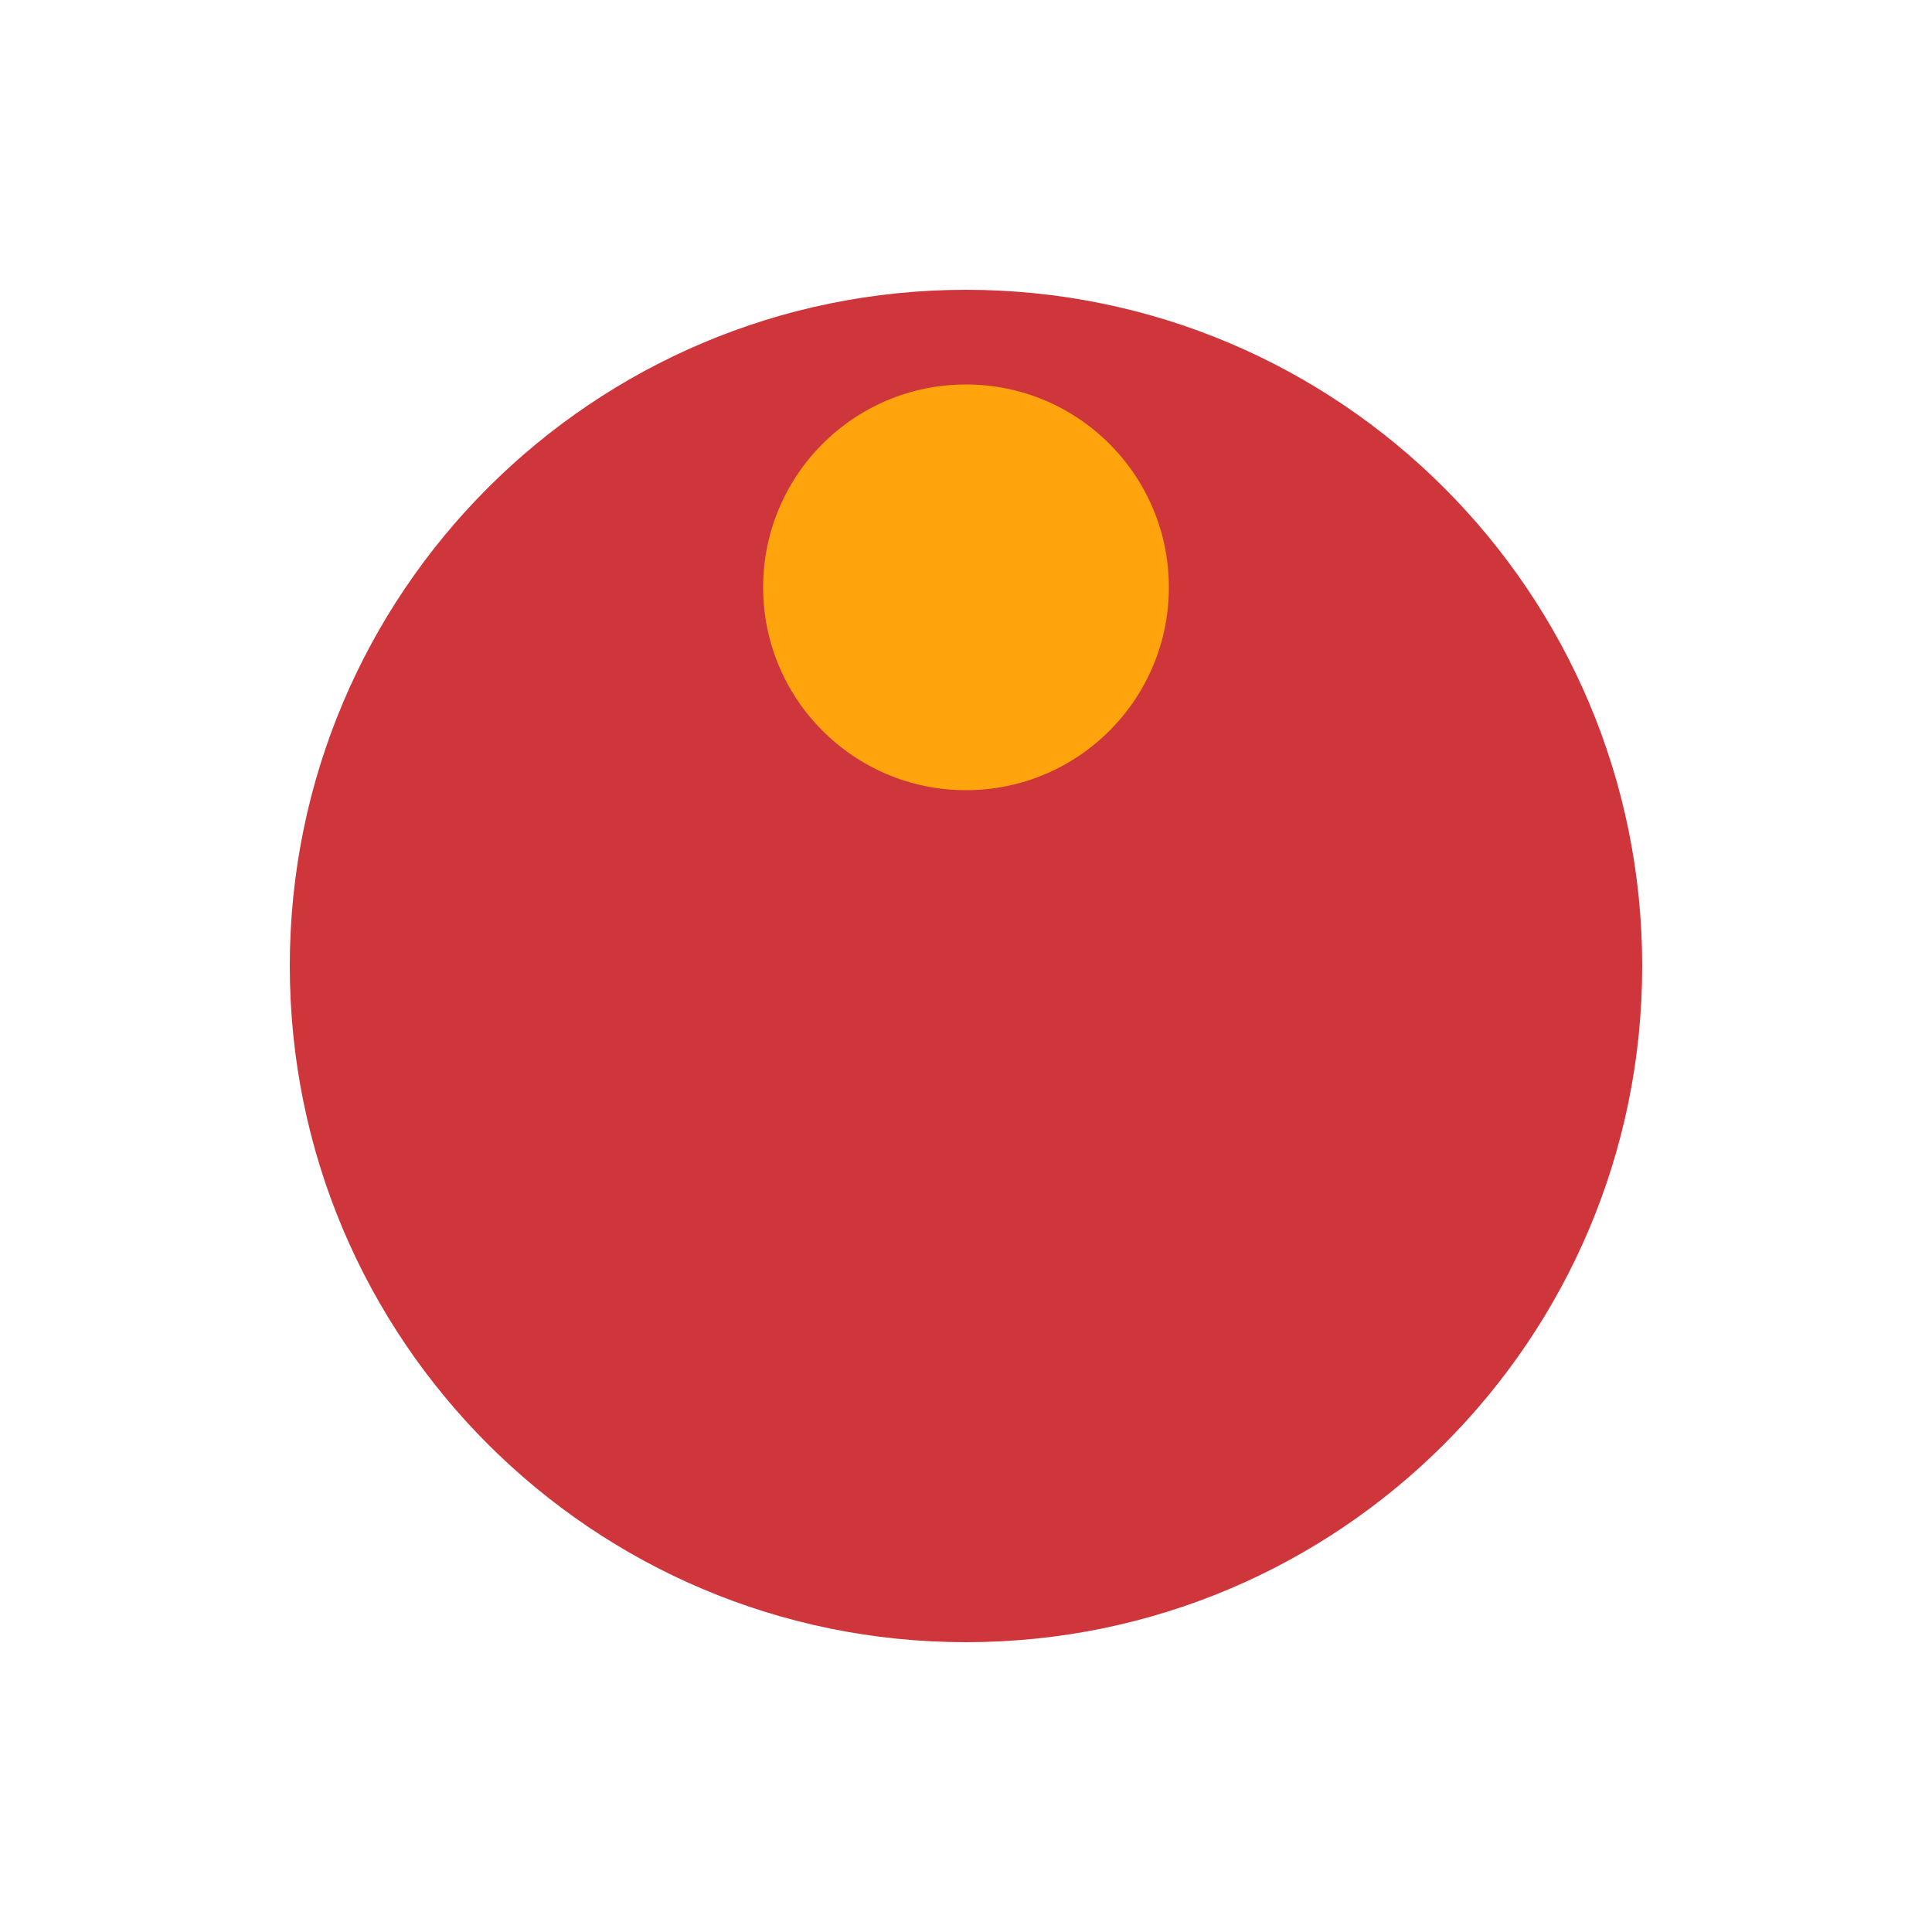
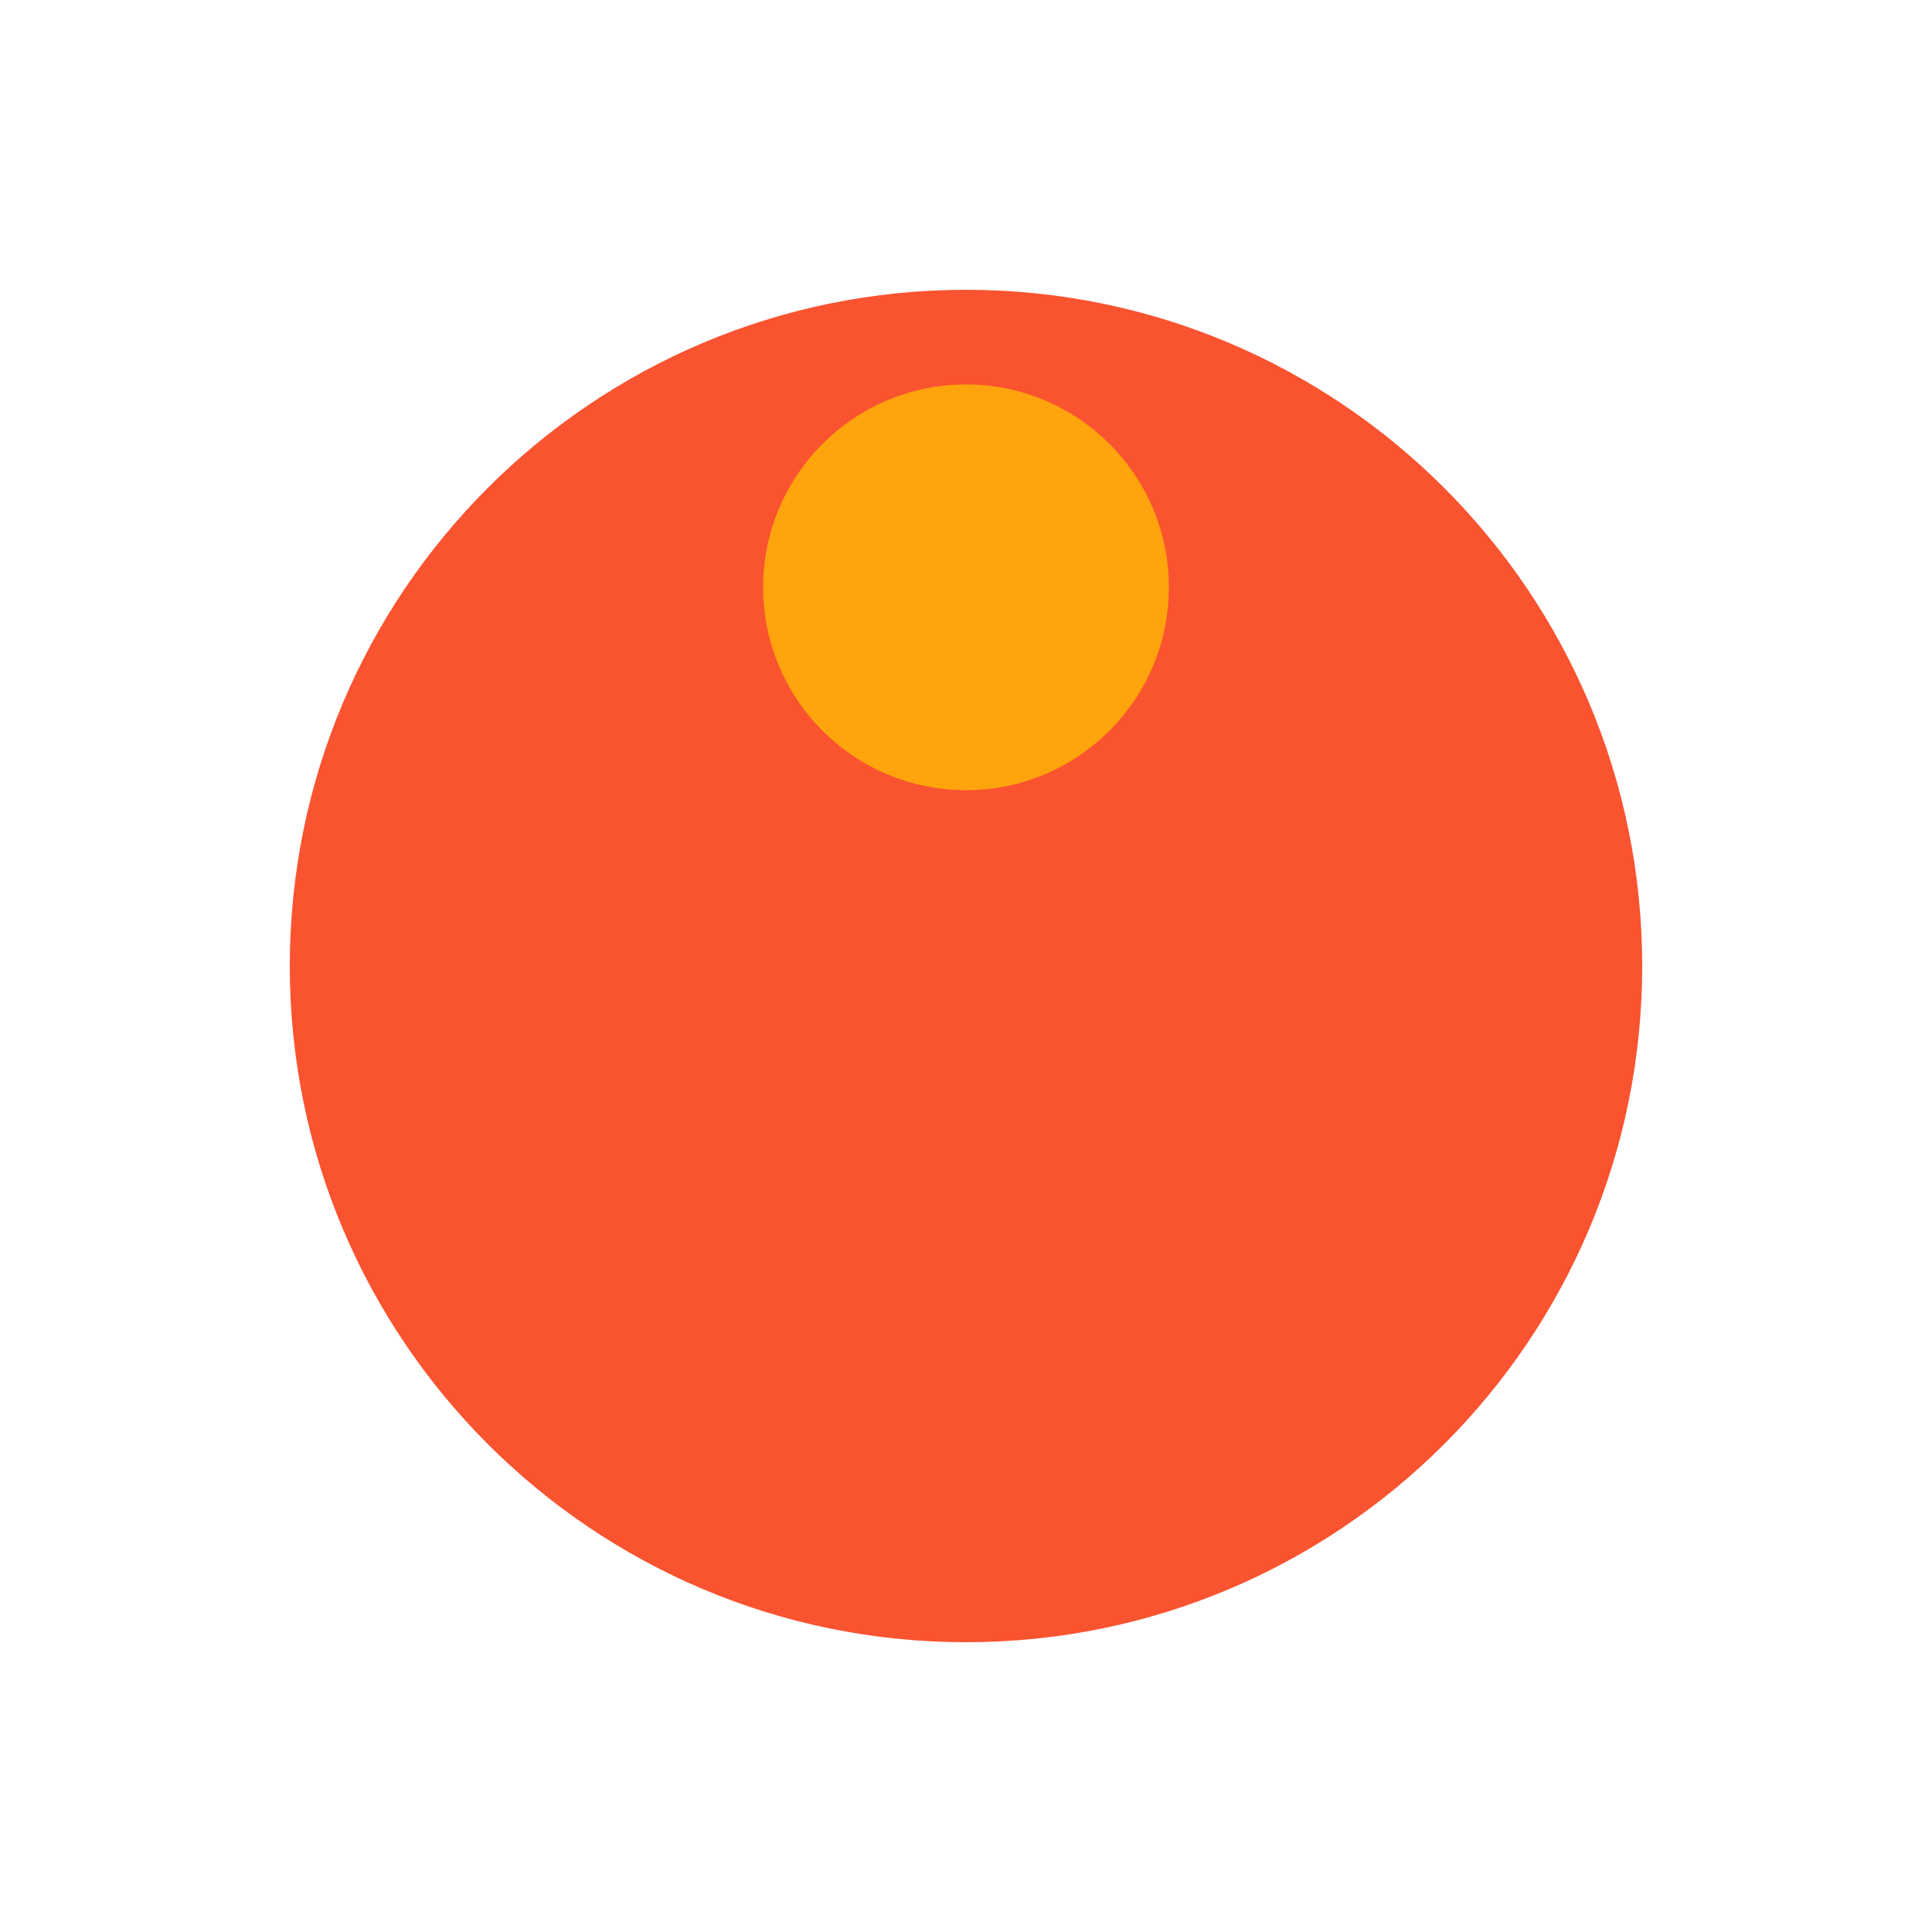
<svg xmlns="http://www.w3.org/2000/svg" style="margin: auto; background: rgb(255, 255, 255); display: block; shape-rendering: auto;" width="200px" height="200px" viewBox="0 0 100 100" preserveAspectRatio="xMidYMid">
  <g transform="translate(50,50)">
    <g transform="scale(0.7)">
-       <circle cx="0" cy="0" r="50" fill="#cf363b" />
+       <circle cx="0" cy="0" r="50" fill="#fa5330" />
      <circle cx="0" cy="-28" r="15" fill="#ffa40c">
        <animateTransform attributeName="transform" type="rotate" dur="1s" repeatCount="indefinite" keyTimes="0;1" values="0 0 0;360 0 0" />
      </circle>
    </g>
  </g>
</svg>
